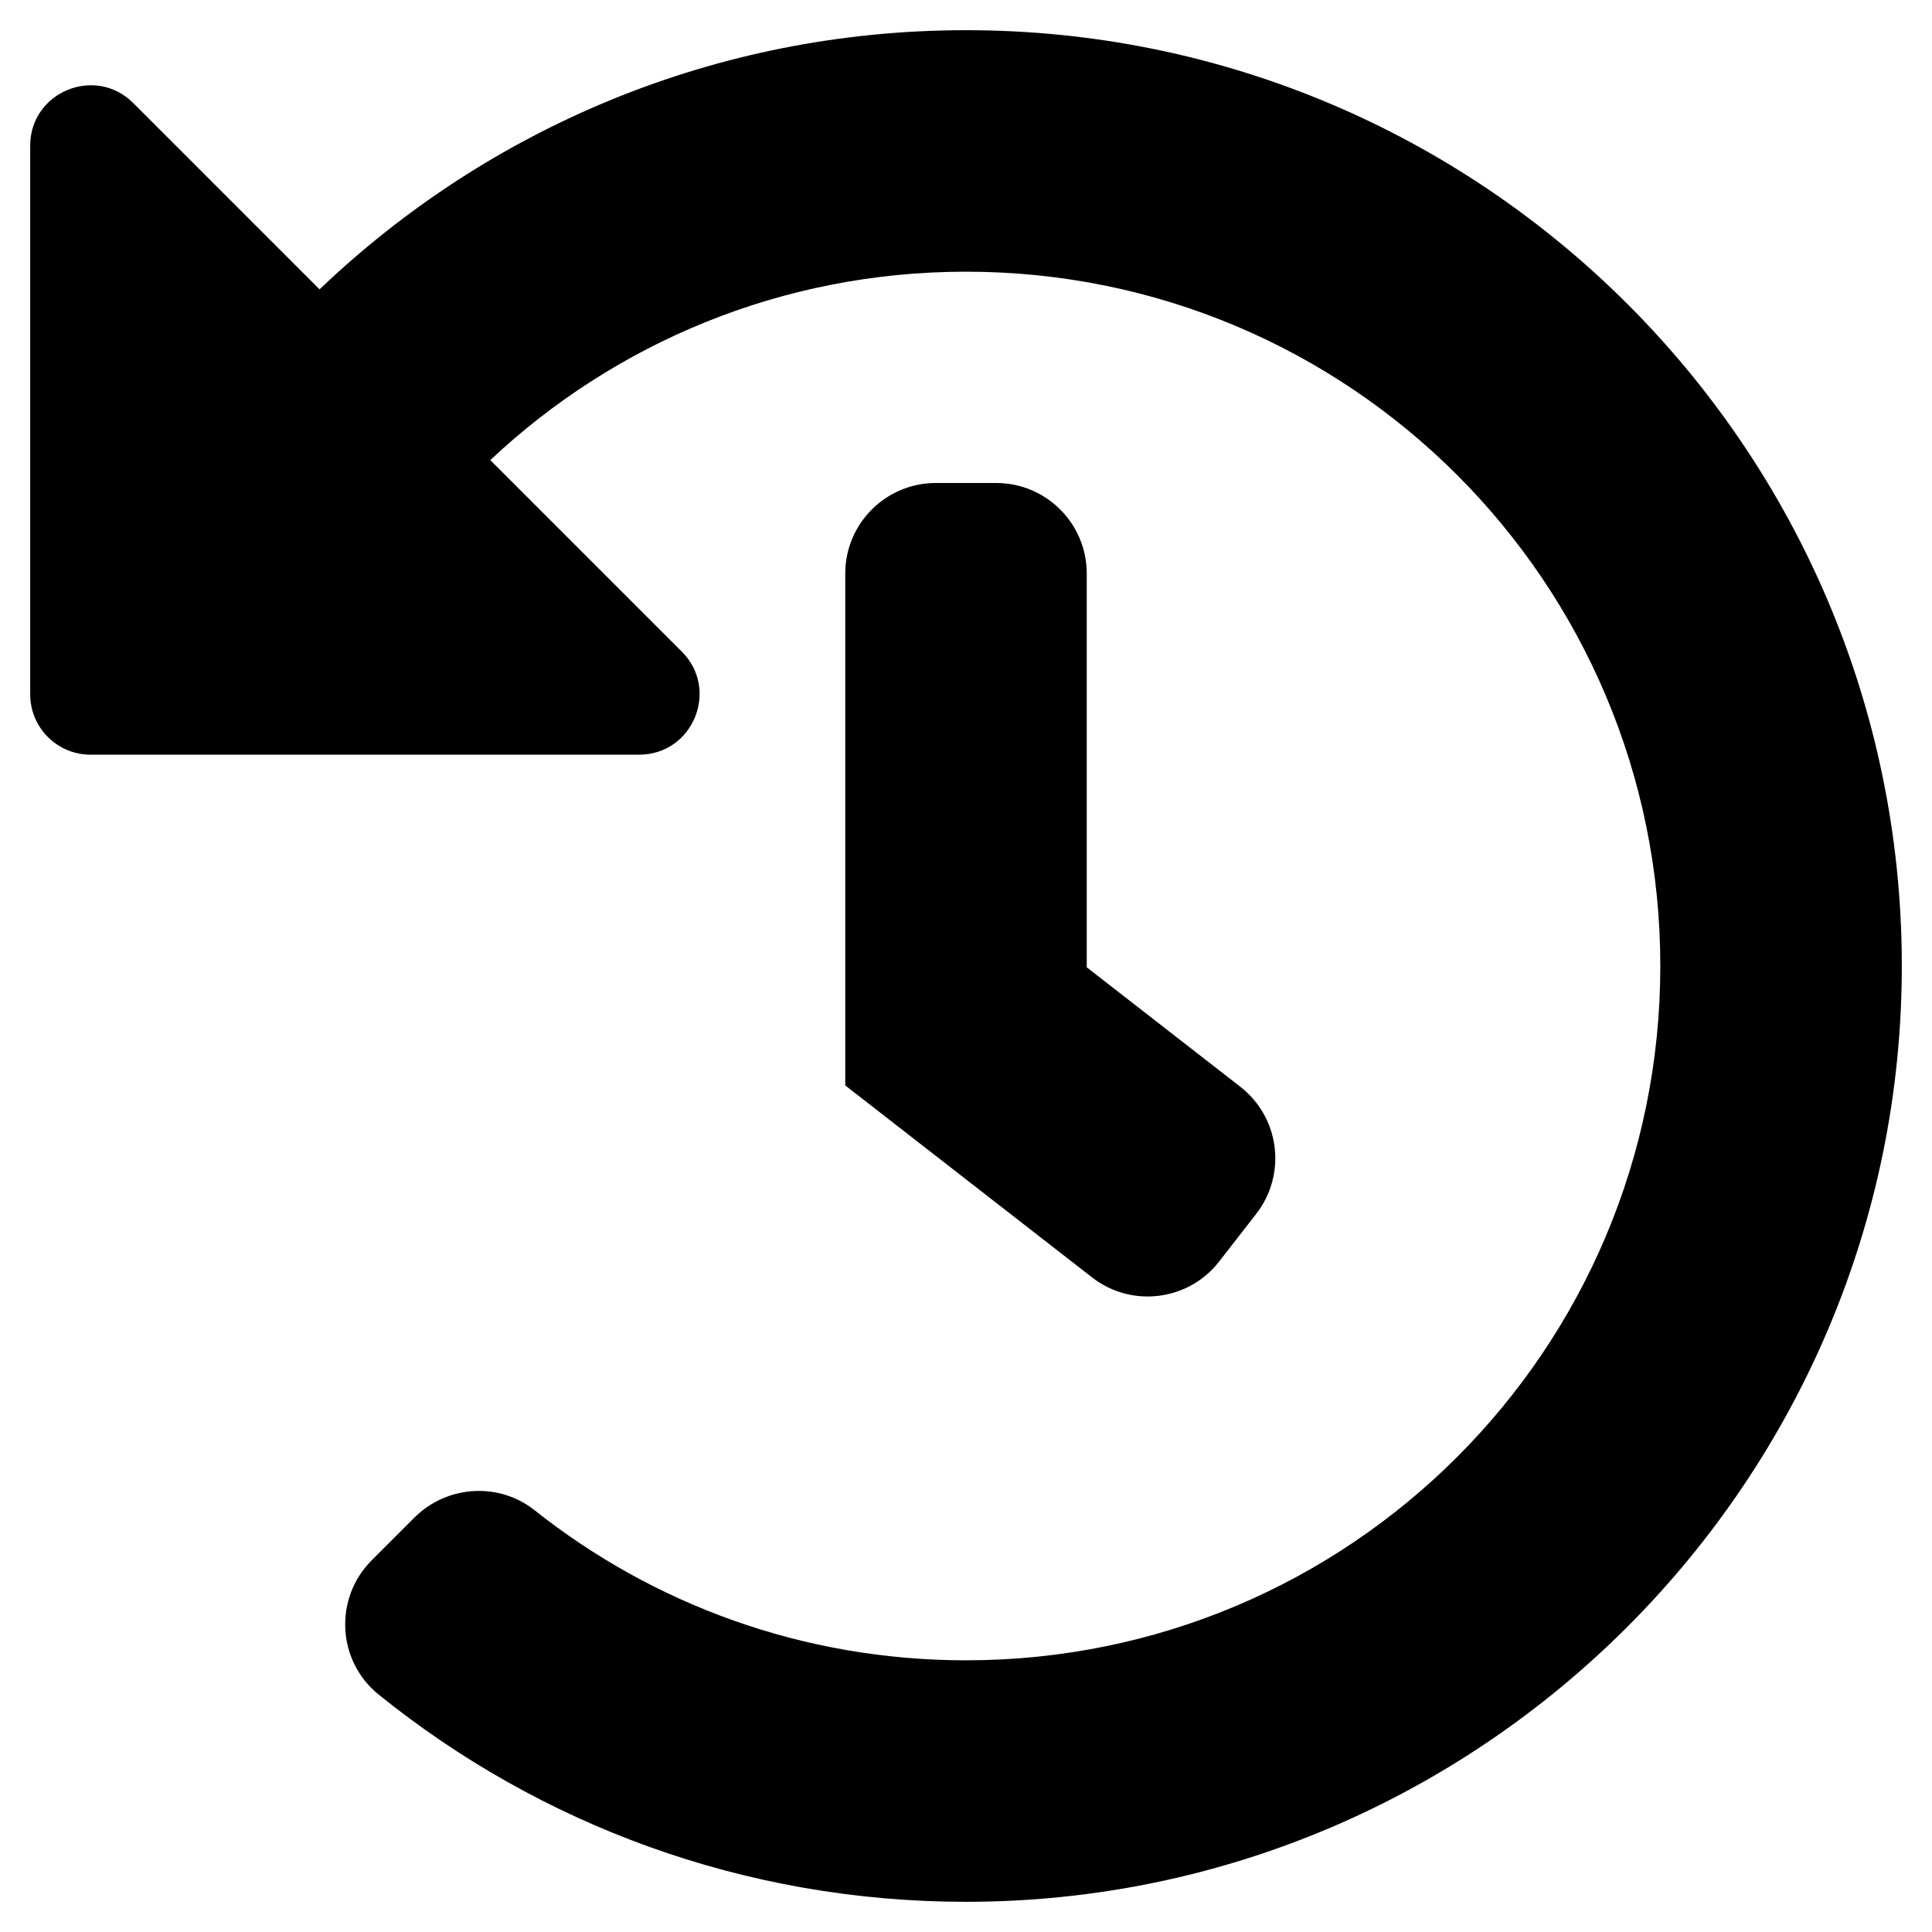
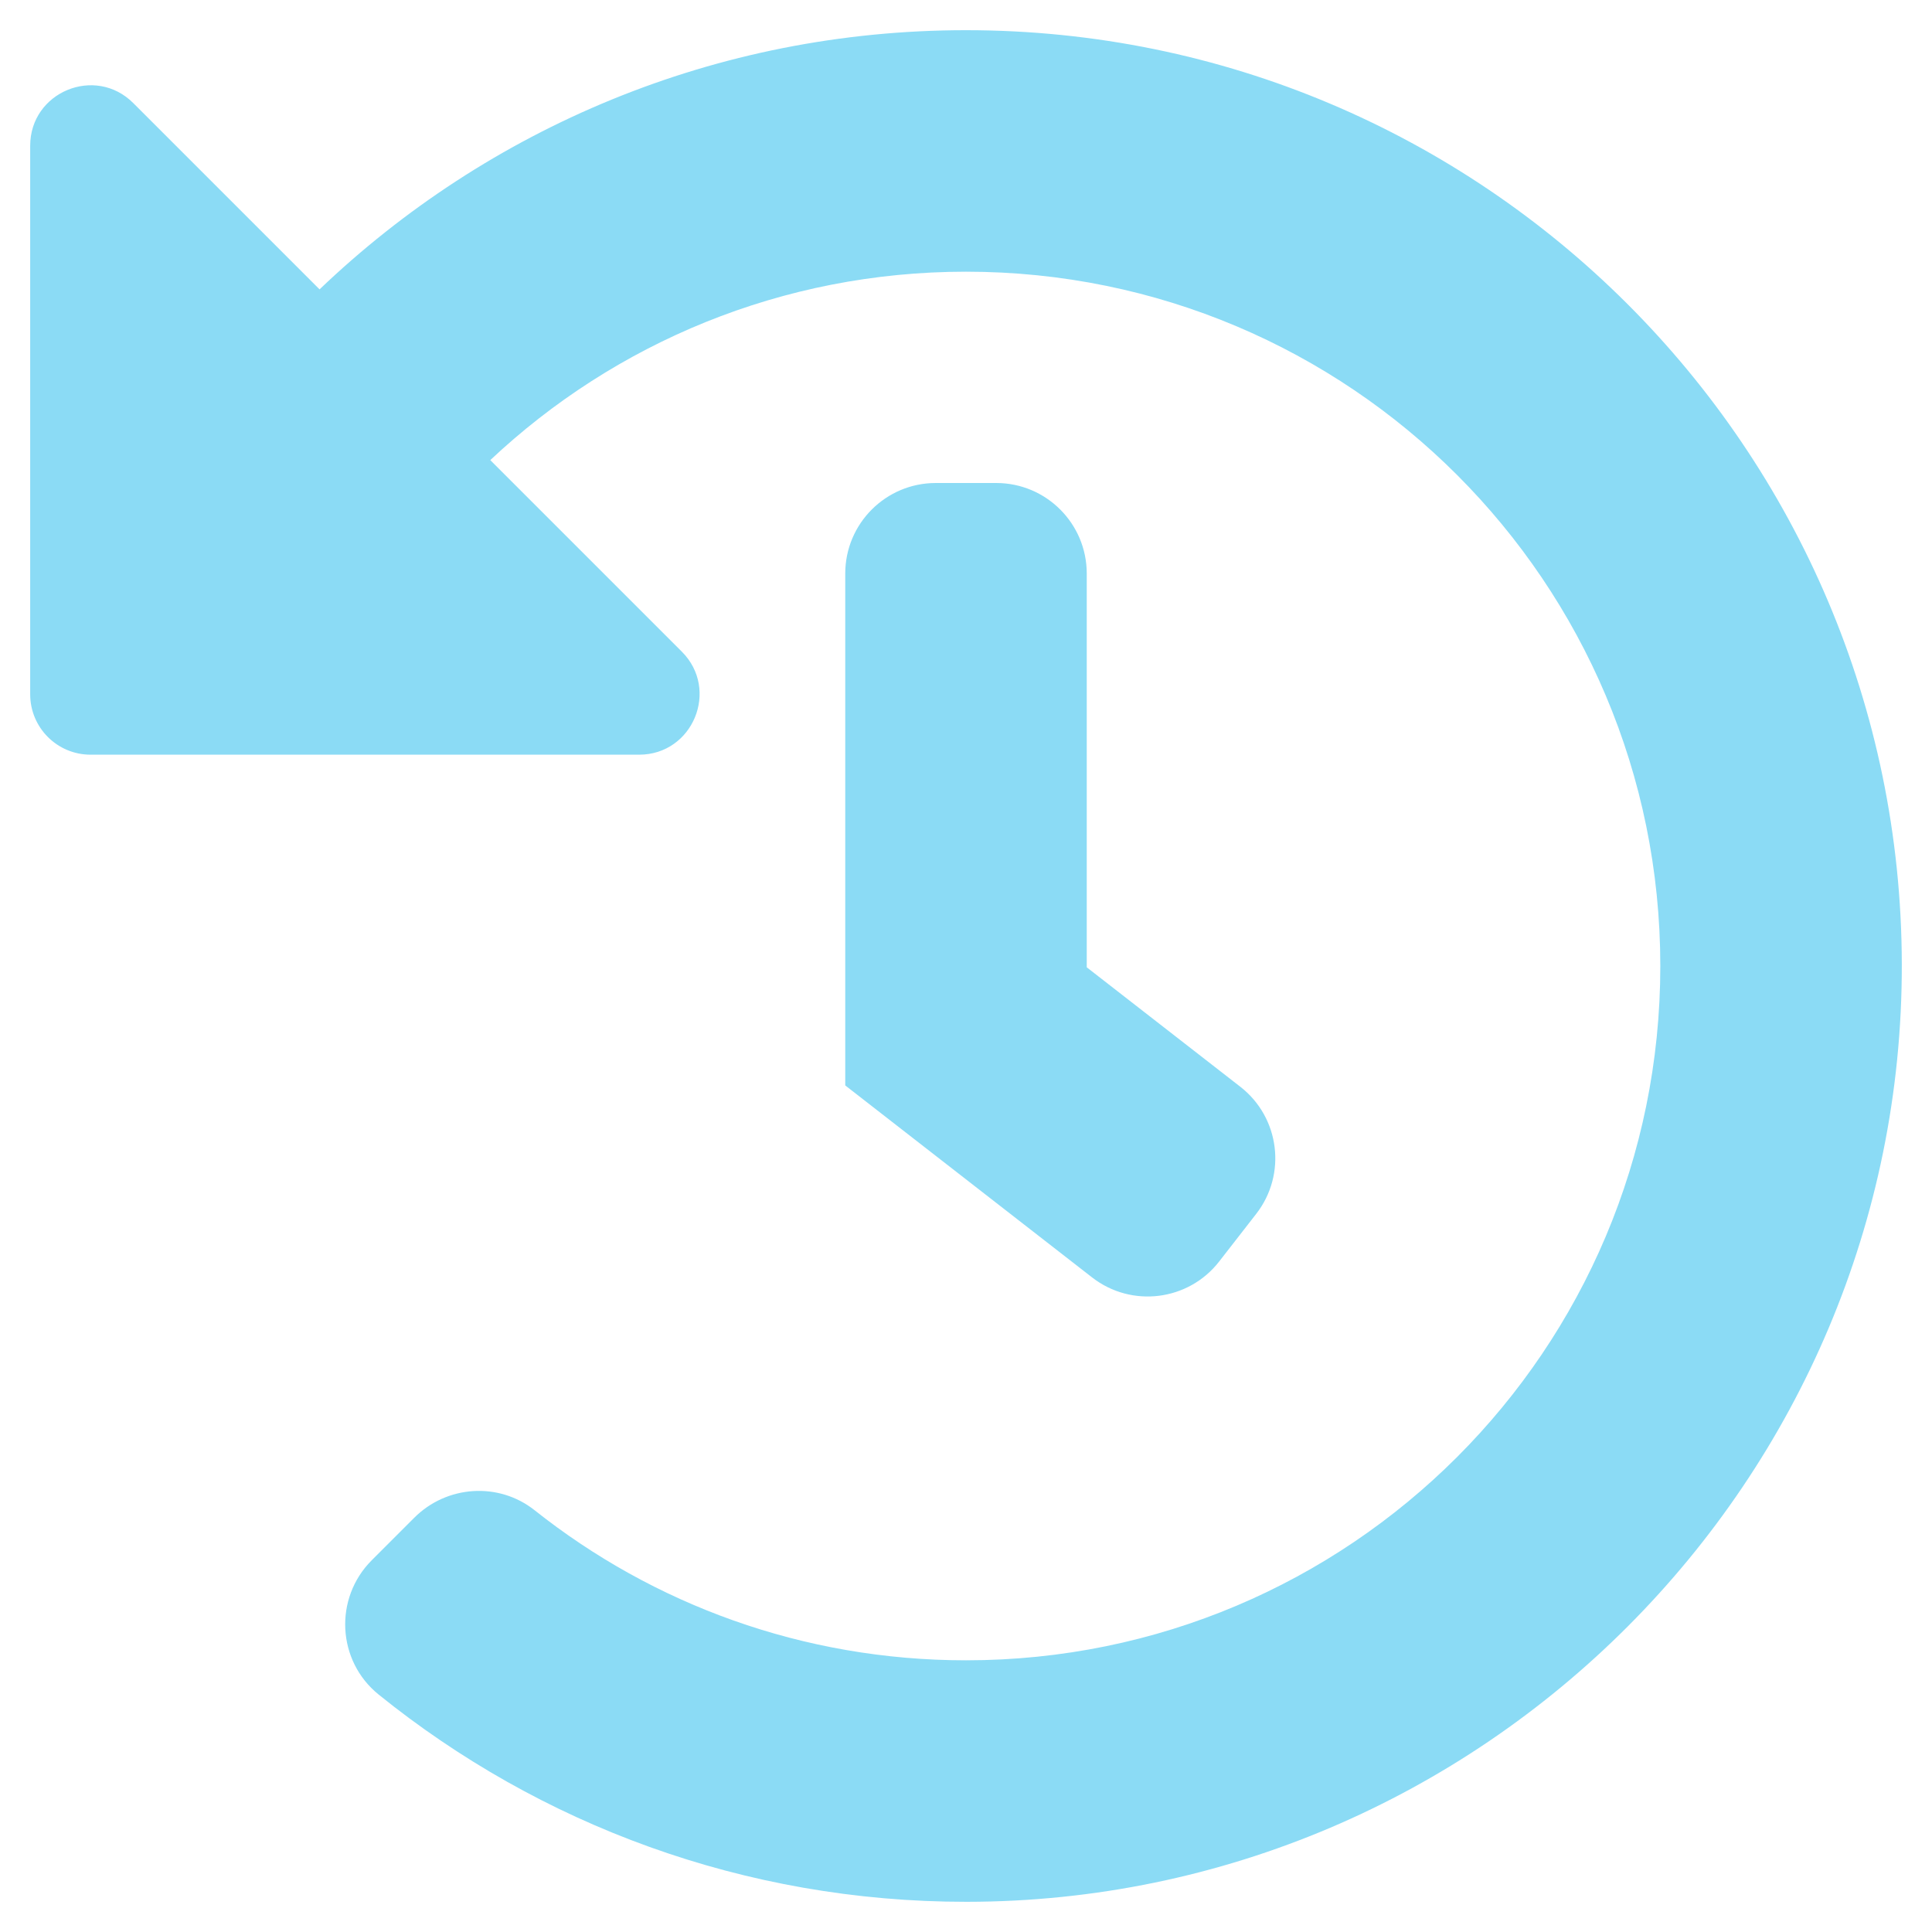
<svg xmlns="http://www.w3.org/2000/svg" aria-hidden="true" focusable="false" data-prefix="fas" data-icon="history" class="svg-inline--fa fa-history fa-w-16" role="img" viewBox="0 0 512 512">
-   <path fill="currentColor" d="M504 255.531c.253 136.64-111.18 248.372-247.82 248.468-59.015.042-113.223-20.53-155.822-54.911-11.077-8.94-11.905-25.541-1.839-35.607l11.267-11.267c8.609-8.609 22.353-9.551 31.891-1.984C173.062 425.135 212.781 440 256 440c101.705 0 184-82.311 184-184 0-101.705-82.311-184-184-184-48.814 0-93.149 18.969-126.068 49.932l50.754 50.754c10.08 10.08 2.941 27.314-11.313 27.314H24c-8.837 0-16-7.163-16-16V38.627c0-14.254 17.234-21.393 27.314-11.314l49.372 49.372C129.209 34.136 189.552 8 256 8c136.81 0 247.747 110.78 248 247.531zm-180.912 78.784l9.823-12.63c8.138-10.463 6.253-25.542-4.21-33.679L288 256.349V152c0-13.255-10.745-24-24-24h-16c-13.255 0-24 10.745-24 24v135.651l65.409 50.874c10.463 8.137 25.541 6.253 33.679-4.21z" />
+   <path fill="#8BDBF5" d="M504 255.531c.253 136.64-111.18 248.372-247.82 248.468-59.015.042-113.223-20.53-155.822-54.911-11.077-8.94-11.905-25.541-1.839-35.607l11.267-11.267c8.609-8.609 22.353-9.551 31.891-1.984C173.062 425.135 212.781 440 256 440c101.705 0 184-82.311 184-184 0-101.705-82.311-184-184-184-48.814 0-93.149 18.969-126.068 49.932l50.754 50.754c10.08 10.08 2.941 27.314-11.313 27.314H24c-8.837 0-16-7.163-16-16V38.627c0-14.254 17.234-21.393 27.314-11.314l49.372 49.372C129.209 34.136 189.552 8 256 8c136.81 0 247.747 110.78 248 247.531zm-180.912 78.784l9.823-12.63c8.138-10.463 6.253-25.542-4.21-33.679L288 256.349V152c0-13.255-10.745-24-24-24h-16c-13.255 0-24 10.745-24 24v135.651l65.409 50.874c10.463 8.137 25.541 6.253 33.679-4.21z" />
</svg>
